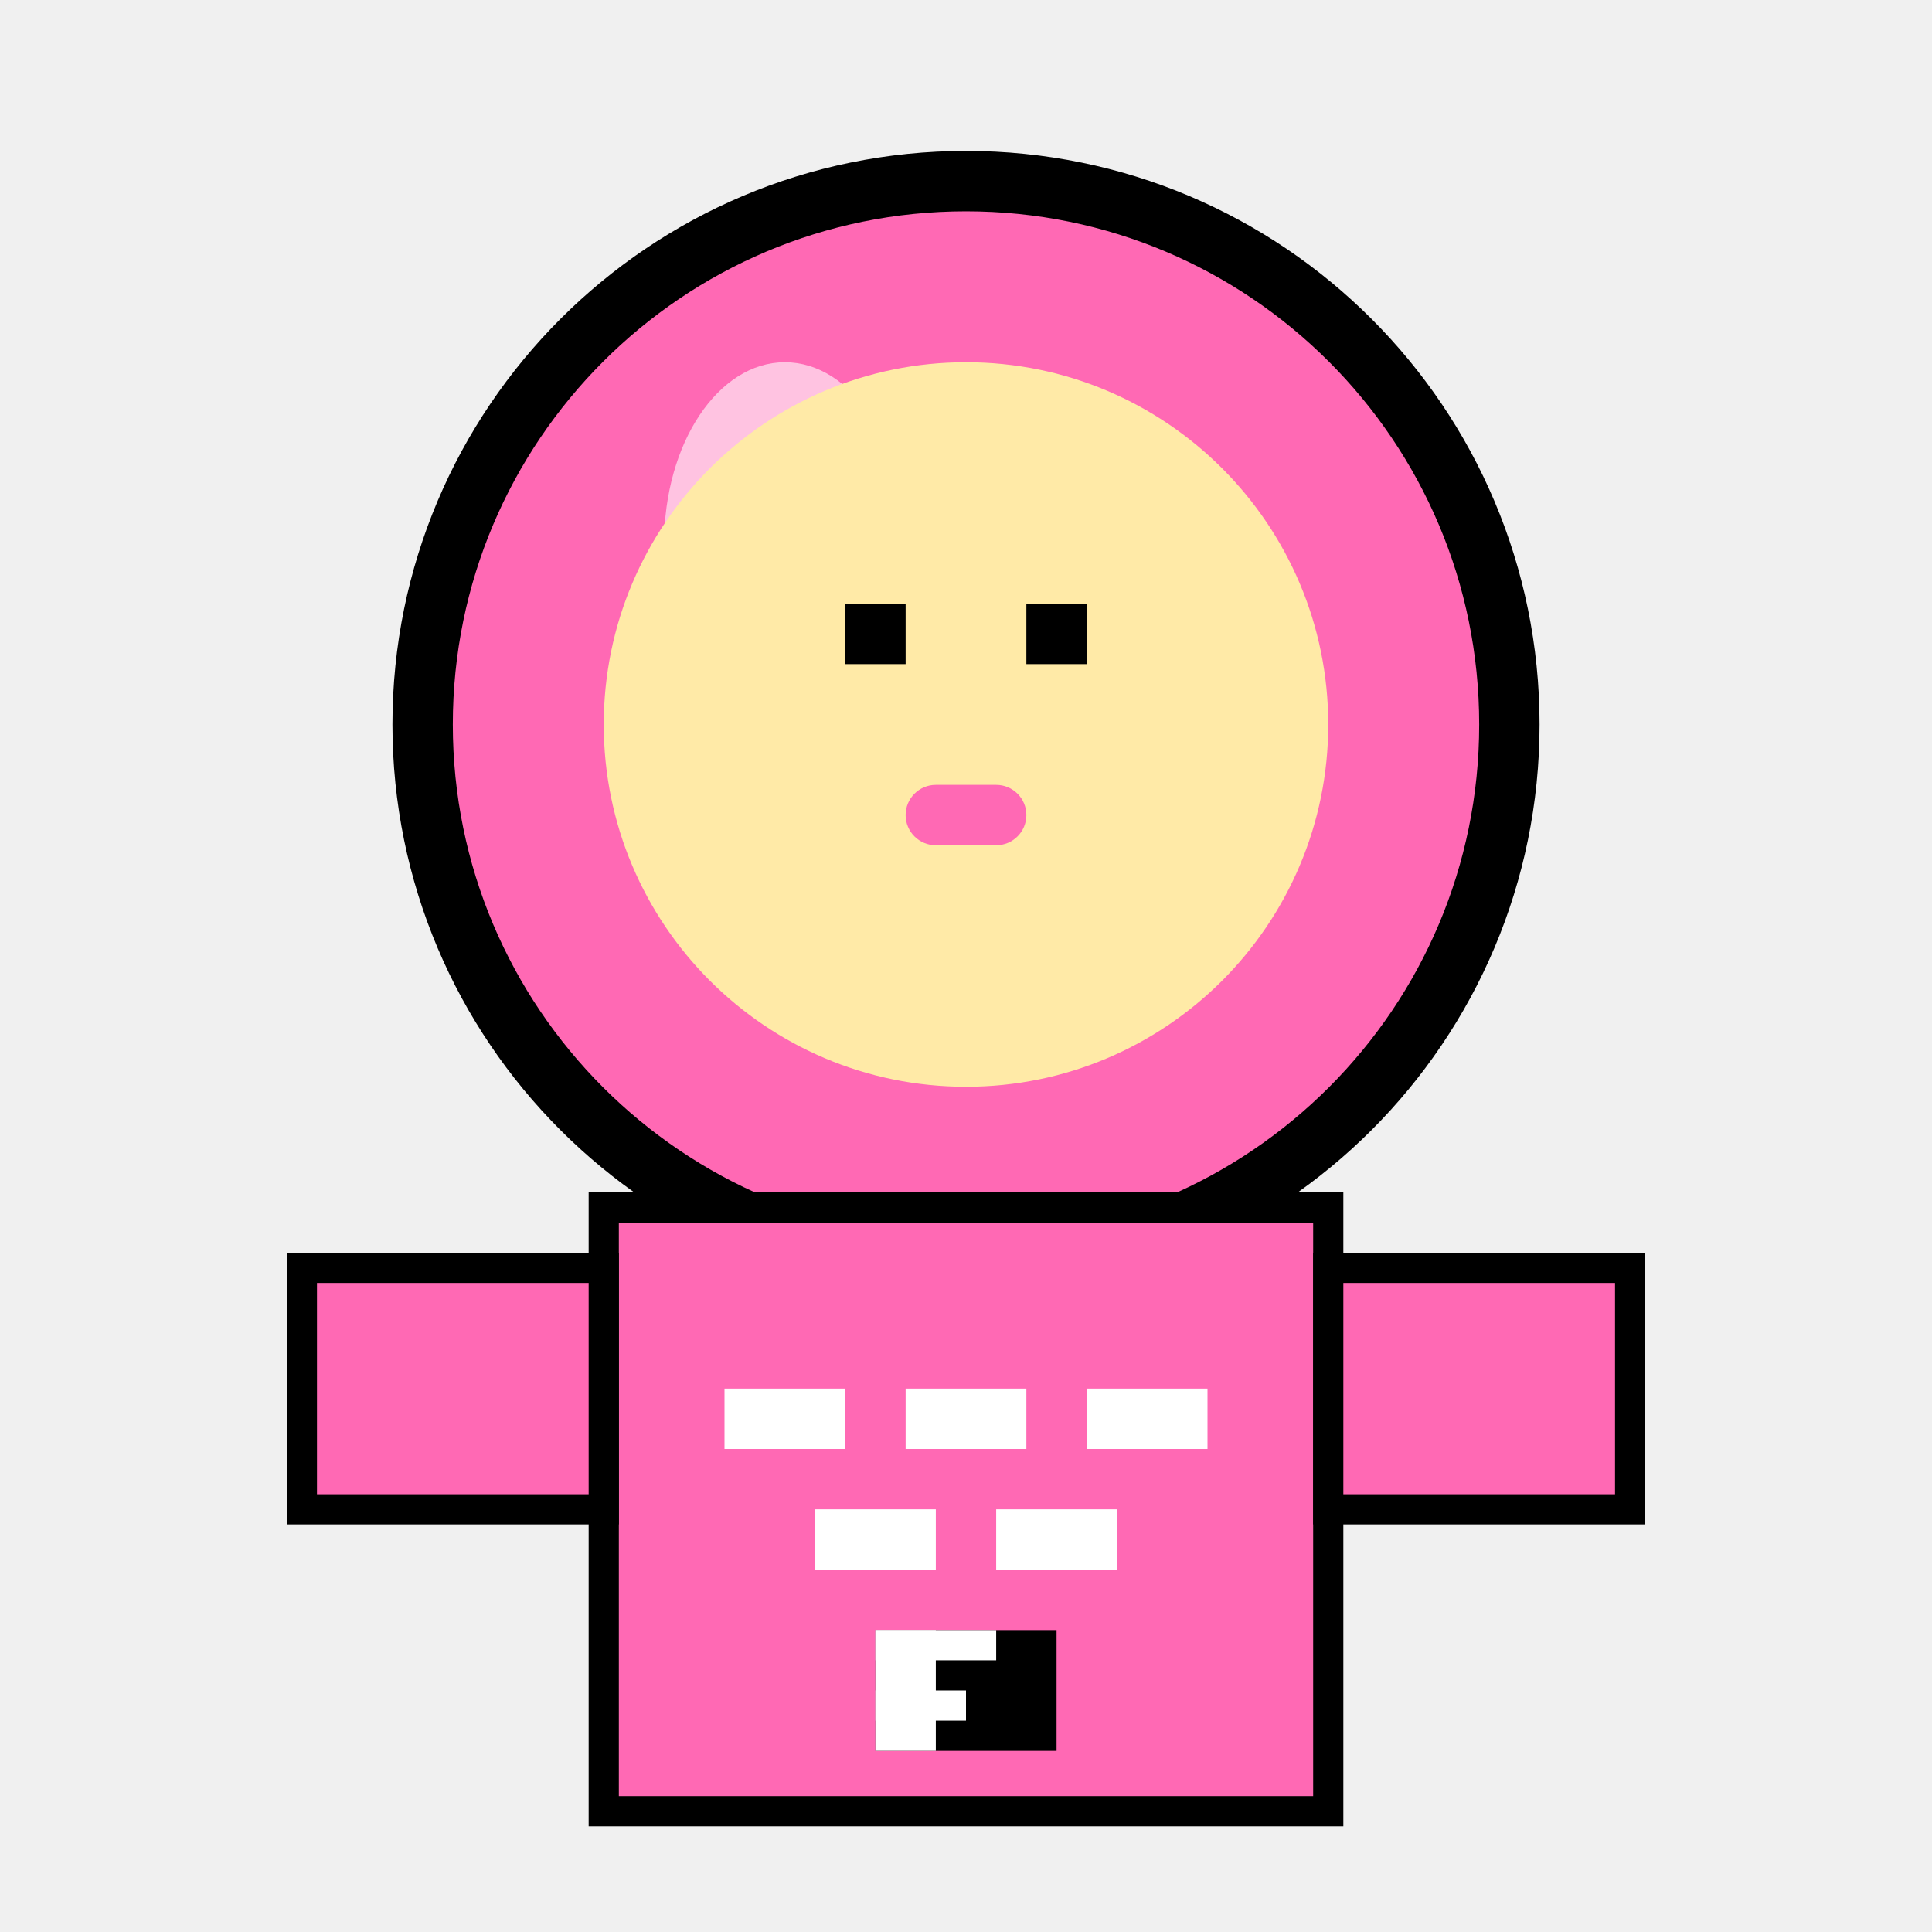
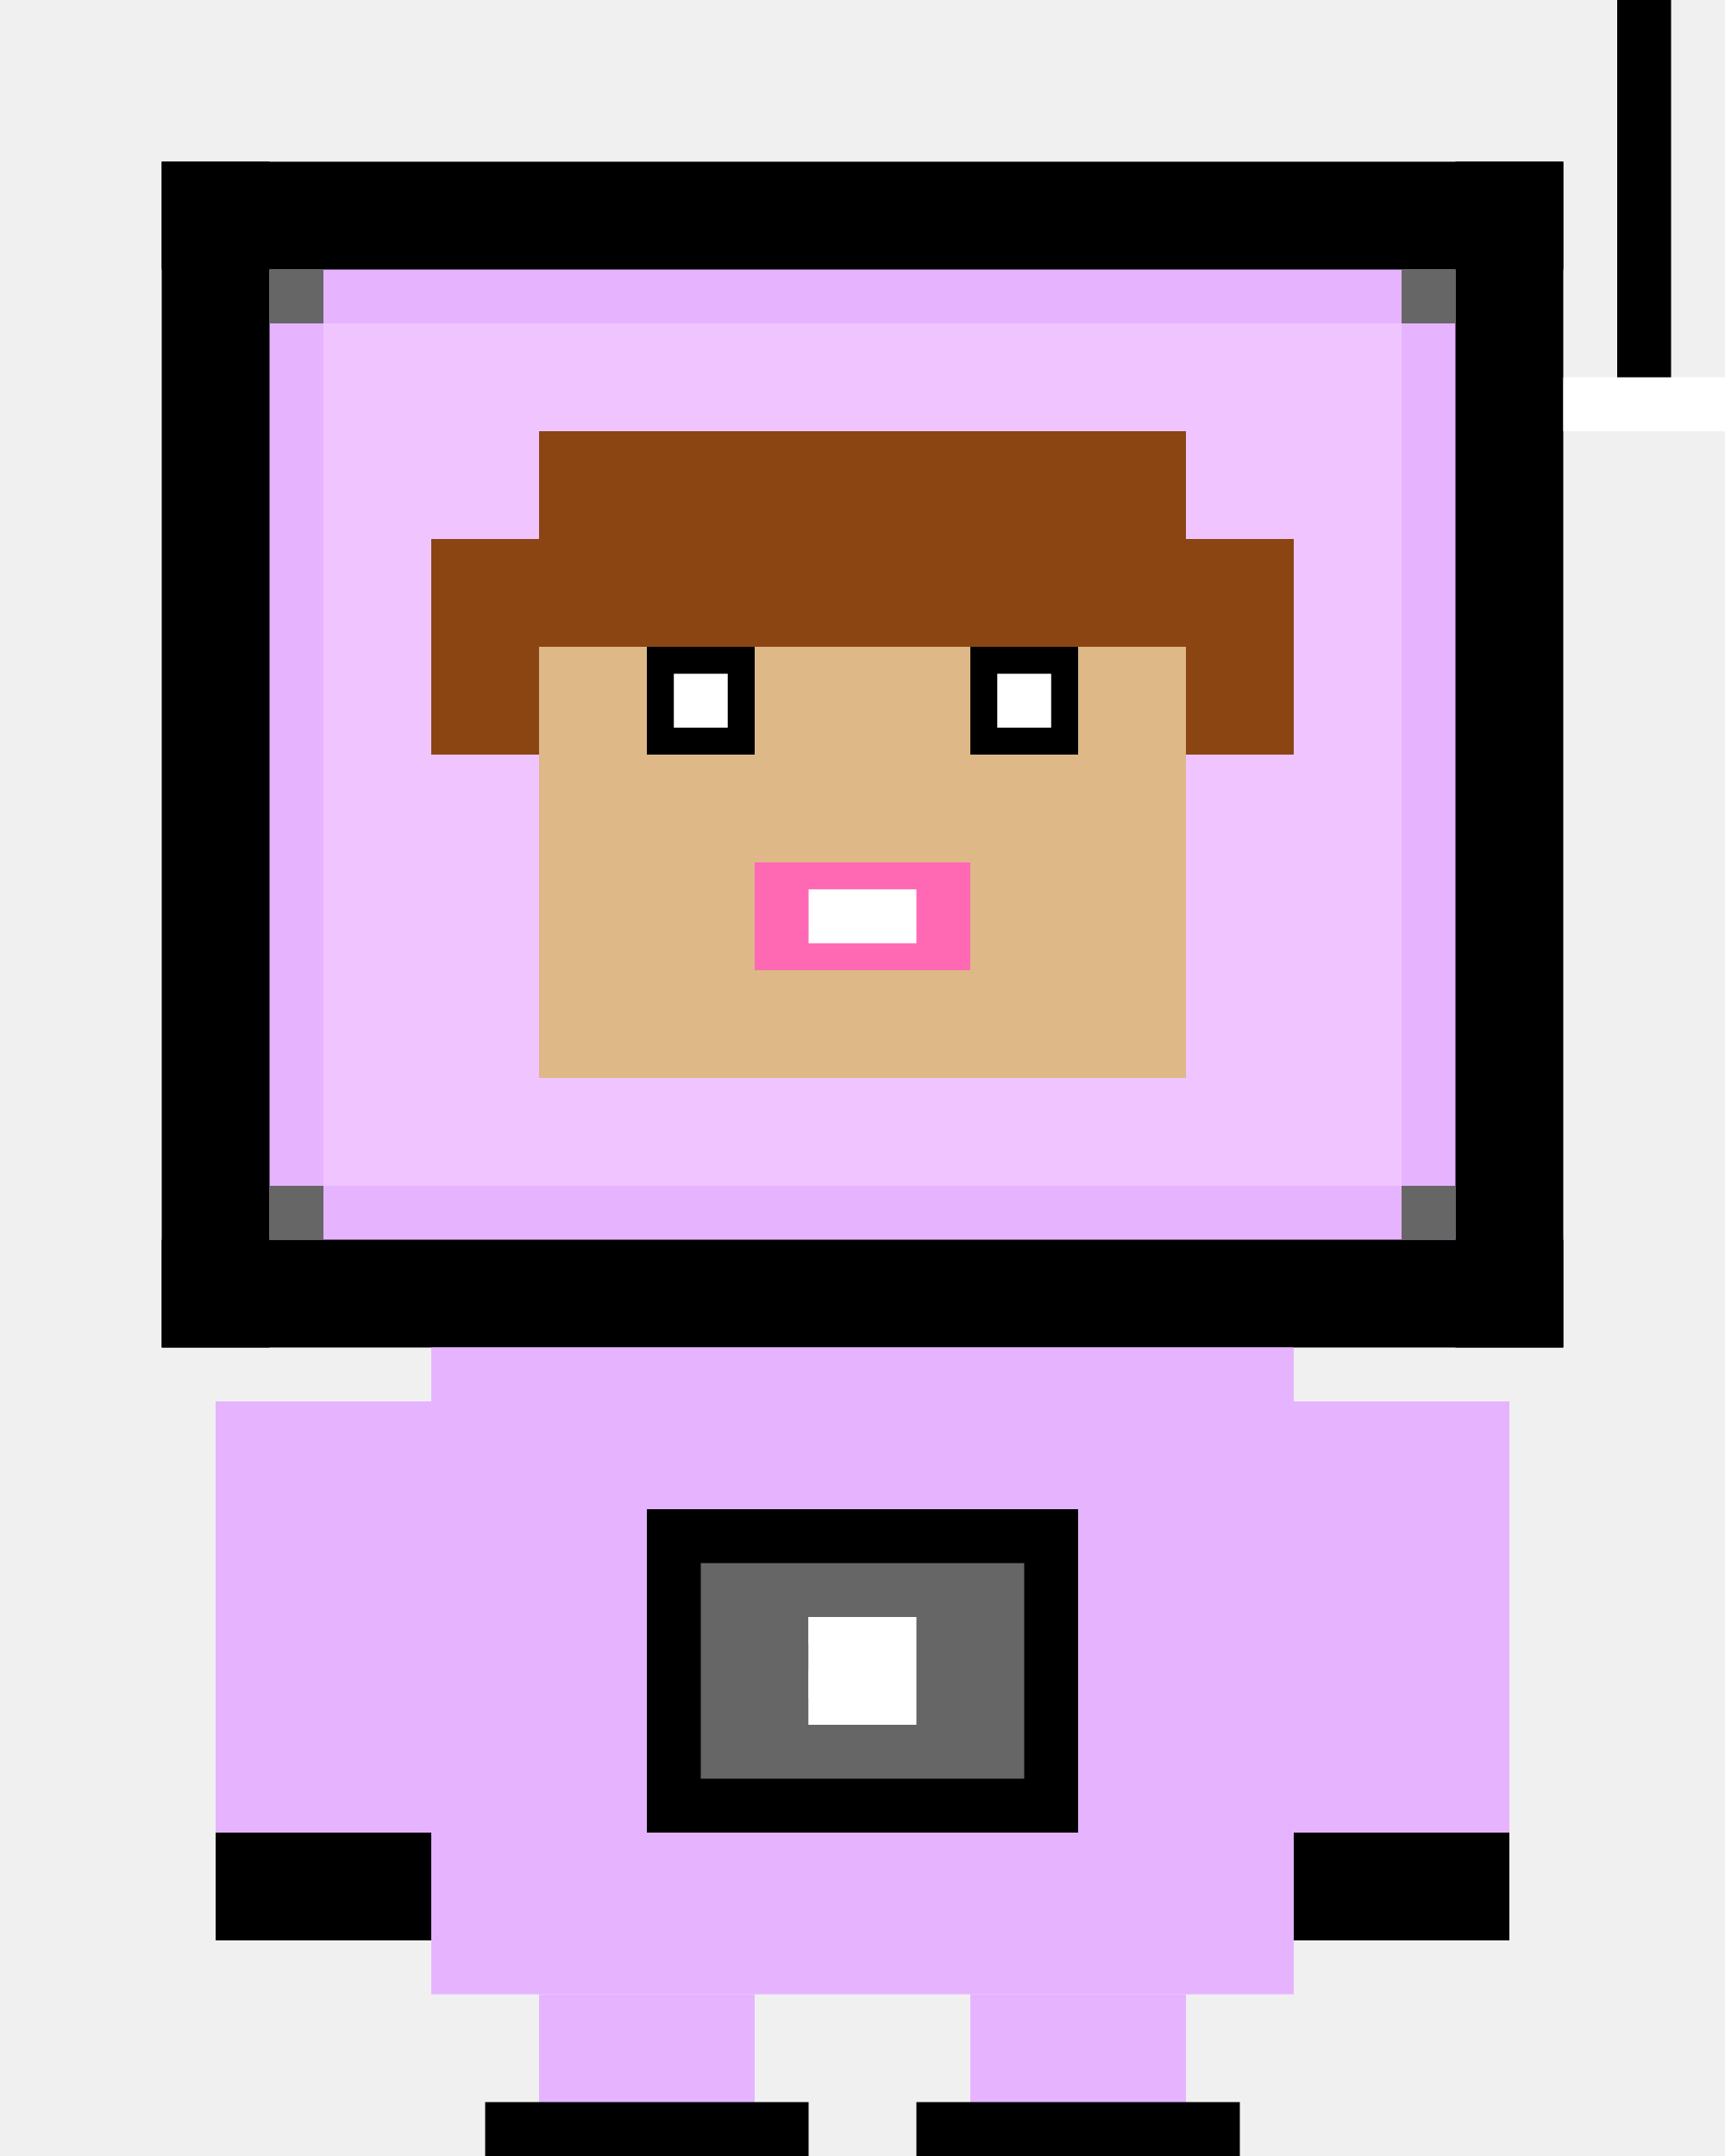
- <svg xmlns="http://www.w3.org/2000/svg" width="64" height="64" viewBox="0 0 64 64" style="image-rendering: pixelated;">
-   <circle cx="32" cy="24" r="18" fill="#FF69B4" stroke="#000" stroke-width="2" />
-   <ellipse cx="26" cy="18" rx="4" ry="6" fill="#FFFFFF" opacity="0.6" />
-   <circle cx="32" cy="24" r="12" fill="#FFEAA7" />
-   <rect x="28" y="20" width="2" height="2" fill="#000" />
-   <rect x="34" y="20" width="2" height="2" fill="#000" />
-   <rect x="30" y="26" width="4" height="2" fill="#FF69B4" rx="1" />
-   <rect x="20" y="40" width="24" height="20" fill="#FF69B4" stroke="#000" stroke-width="1" />
-   <rect x="24" y="46" width="4" height="2" fill="#FFF" />
-   <rect x="30" y="46" width="4" height="2" fill="#FFF" />
-   <rect x="36" y="46" width="4" height="2" fill="#FFF" />
-   <rect x="27" y="50" width="4" height="2" fill="#FFF" />
-   <rect x="33" y="50" width="4" height="2" fill="#FFF" />
-   <rect x="10" y="42" width="10" height="8" fill="#FF69B4" stroke="#000" stroke-width="1" />
-   <rect x="44" y="42" width="10" height="8" fill="#FF69B4" stroke="#000" stroke-width="1" />
-   <rect x="29" y="54" width="6" height="4" fill="#000" />
-   <rect x="29" y="54" width="2" height="4" fill="#FFF" />
-   <rect x="29" y="54" width="4" height="1" fill="#FFF" />
-   <rect x="29" y="56" width="3" height="1" fill="#FFF" />
+ <svg xmlns="http://www.w3.org/2000/svg" width="64" height="80" viewBox="0 0 64 80" style="image-rendering: pixelated;">
+   <rect x="8" y="8" width="48" height="40" fill="#E6B3FF" stroke="#000" stroke-width="1" />
+   <rect x="12" y="12" width="40" height="32" fill="#F0C4FF" />
+   <rect x="6" y="6" width="4" height="44" fill="#000" />
+   <rect x="54" y="6" width="4" height="44" fill="#000" />
+   <rect x="6" y="6" width="52" height="4" fill="#000" />
+   <rect x="6" y="46" width="52" height="4" fill="#000" />
+   <rect x="20" y="16" width="24" height="24" fill="#DEB887" />
+   <rect x="20" y="16" width="24" height="8" fill="#8B4513" />
+   <rect x="16" y="20" width="4" height="8" fill="#8B4513" />
+   <rect x="44" y="20" width="4" height="8" fill="#8B4513" />
+   <rect x="24" y="24" width="4" height="4" fill="#000" />
+   <rect x="36" y="24" width="4" height="4" fill="#000" />
+   <rect x="25" y="25" width="2" height="2" fill="#FFF" />
+   <rect x="37" y="25" width="2" height="2" fill="#FFF" />
+   <rect x="28" y="32" width="8" height="4" fill="#FF69B4" />
+   <rect x="30" y="33" width="4" height="2" fill="#FFF" />
+   <rect x="60" y="0" width="2" height="16" fill="#000" />
+   <rect x="58" y="14" width="6" height="2" fill="#FFF" />
+   <rect x="16" y="50" width="32" height="24" fill="#E6B3FF" />
+   <rect x="24" y="56" width="16" height="12" fill="#000" />
+   <rect x="26" y="58" width="12" height="8" fill="#666" />
+   <rect x="30" y="60" width="4" height="4" fill="#FFF" />
+   <rect x="30" y="60" width="1" height="4" fill="#FFF" />
+   <rect x="30" y="60" width="3" height="1" fill="#FFF" />
+   <rect x="30" y="62" width="2" height="1" fill="#FFF" />
+   <rect x="8" y="52" width="8" height="16" fill="#E6B3FF" />
+   <rect x="48" y="52" width="8" height="16" fill="#E6B3FF" />
+   <rect x="8" y="68" width="8" height="4" fill="#000" />
+   <rect x="48" y="68" width="8" height="4" fill="#000" />
+   <rect x="20" y="74" width="8" height="6" fill="#E6B3FF" />
+   <rect x="36" y="74" width="8" height="6" fill="#E6B3FF" />
+   <rect x="18" y="78" width="12" height="2" fill="#000" />
+   <rect x="34" y="78" width="12" height="2" fill="#000" />
+   <rect x="10" y="10" width="2" height="2" fill="#666" />
+   <rect x="52" y="10" width="2" height="2" fill="#666" />
+   <rect x="10" y="44" width="2" height="2" fill="#666" />
+   <rect x="52" y="44" width="2" height="2" fill="#666" />
</svg>
